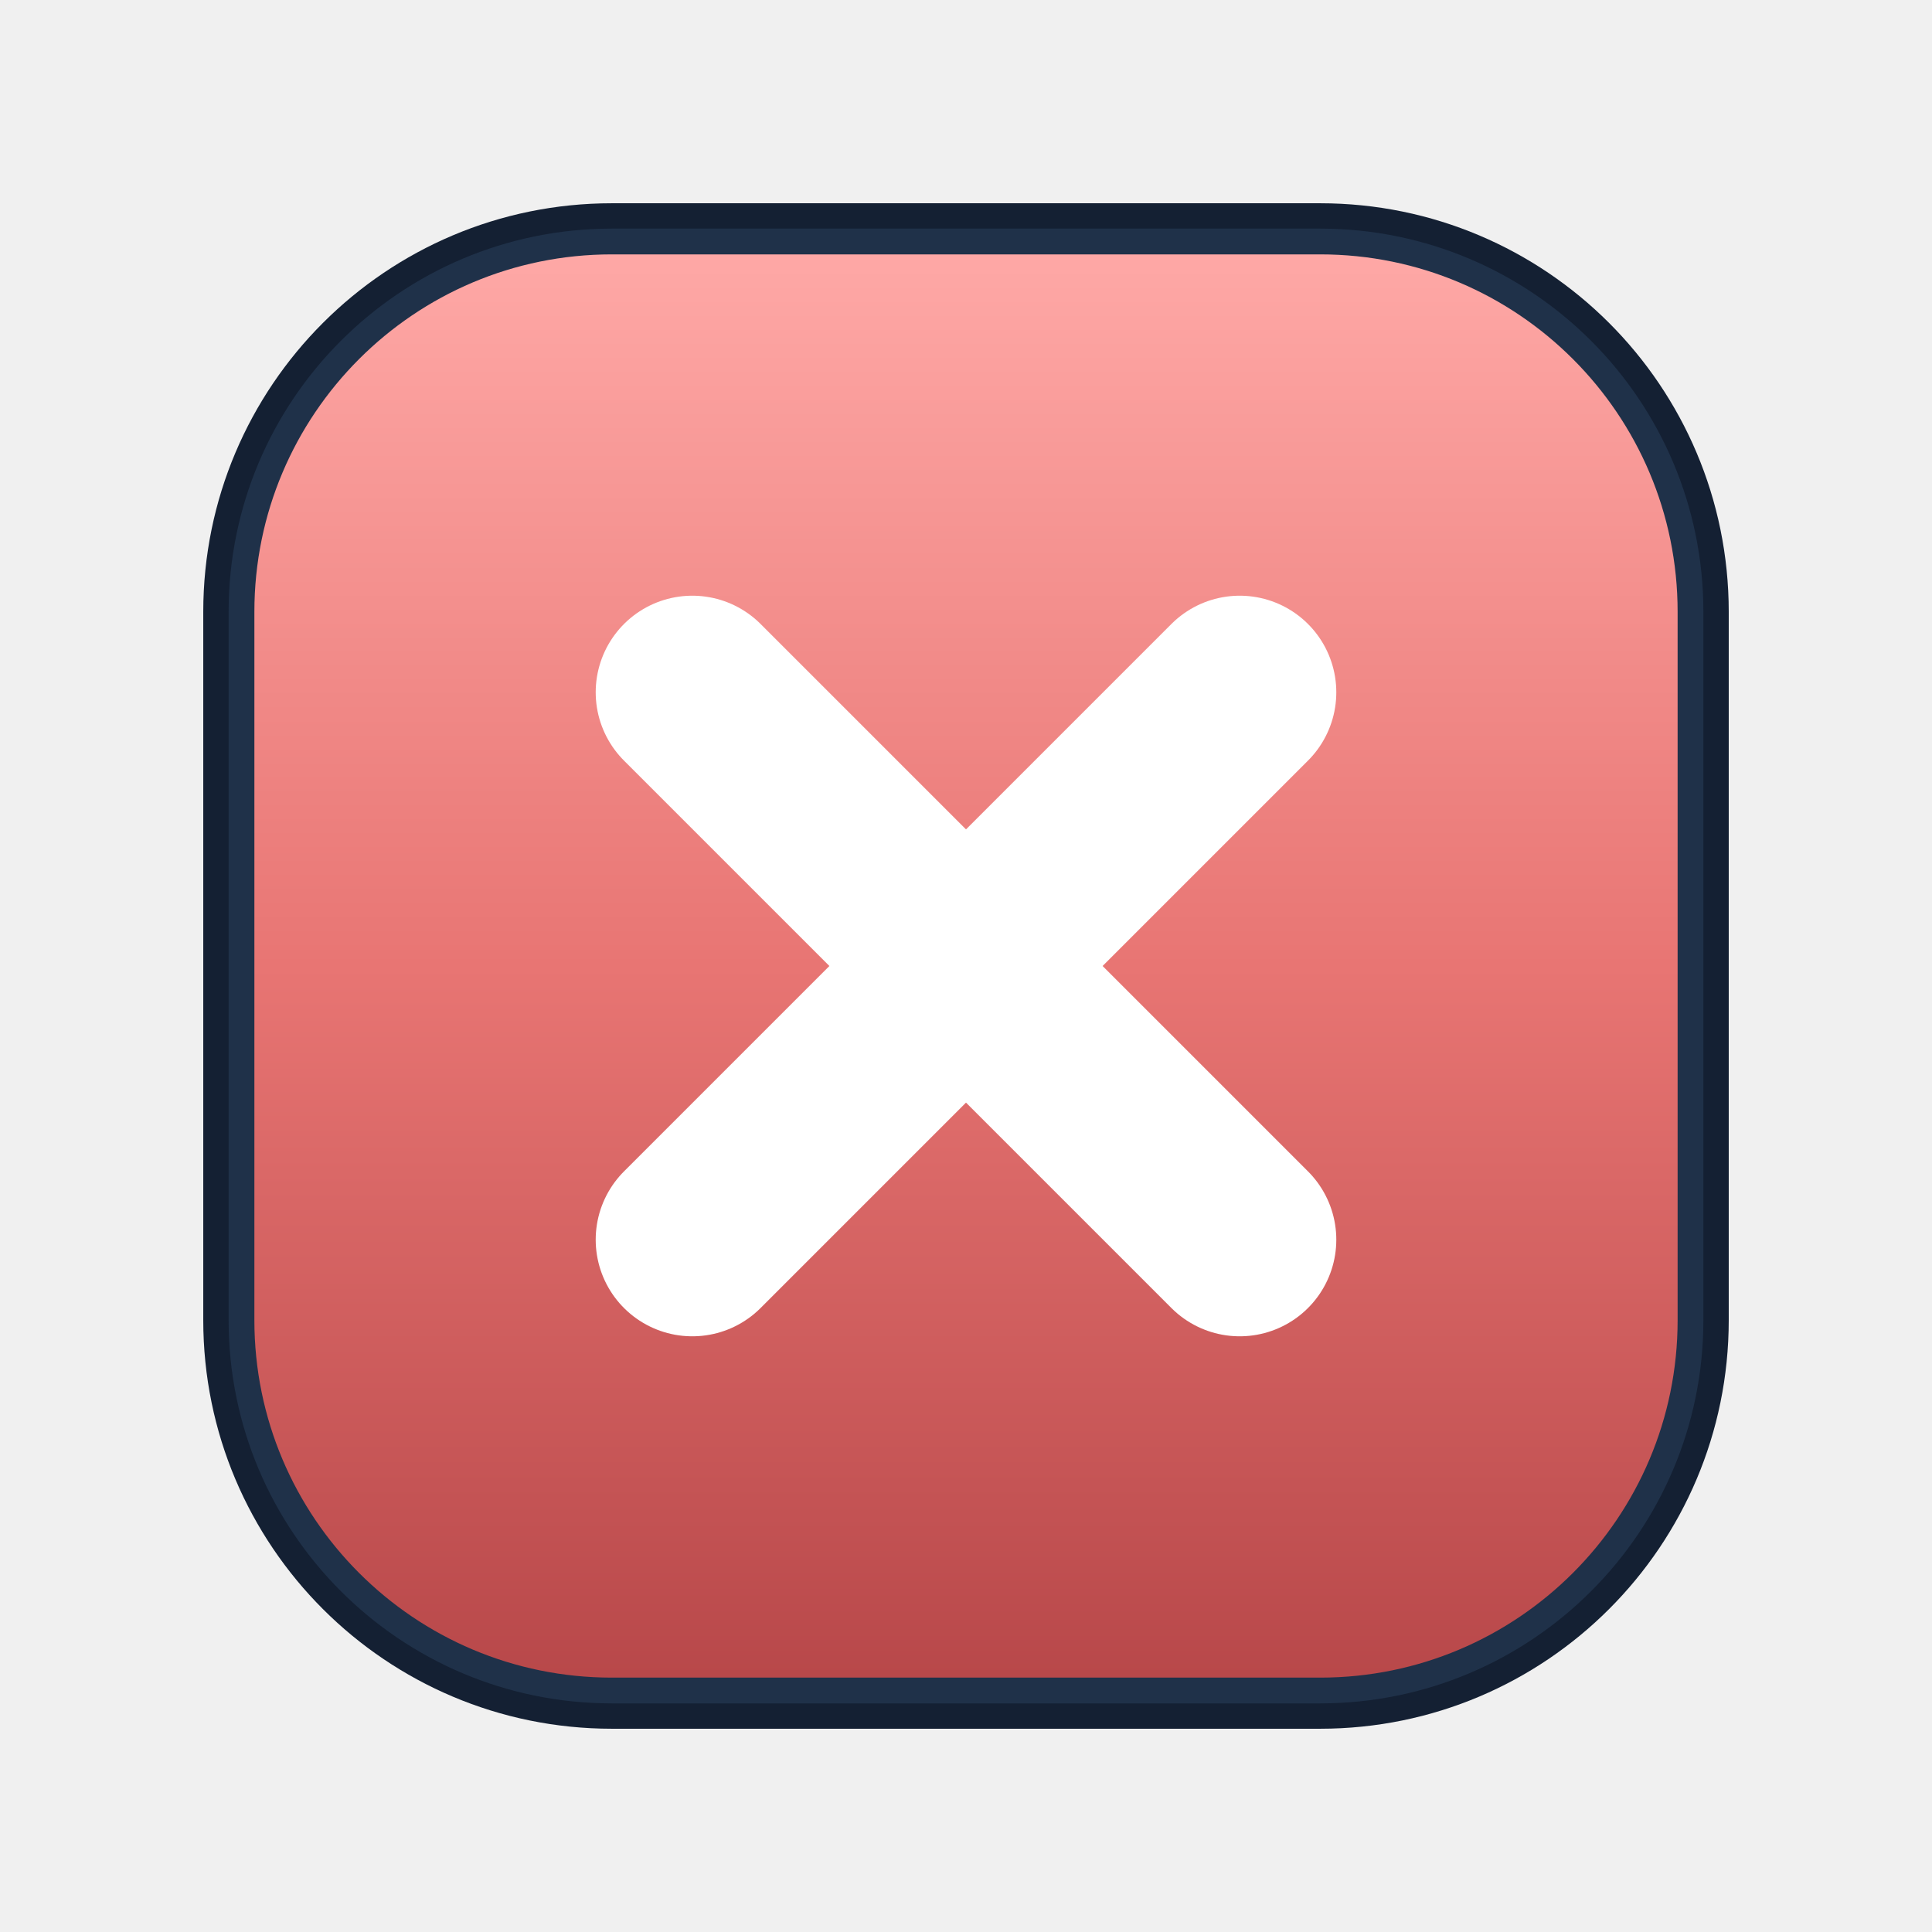
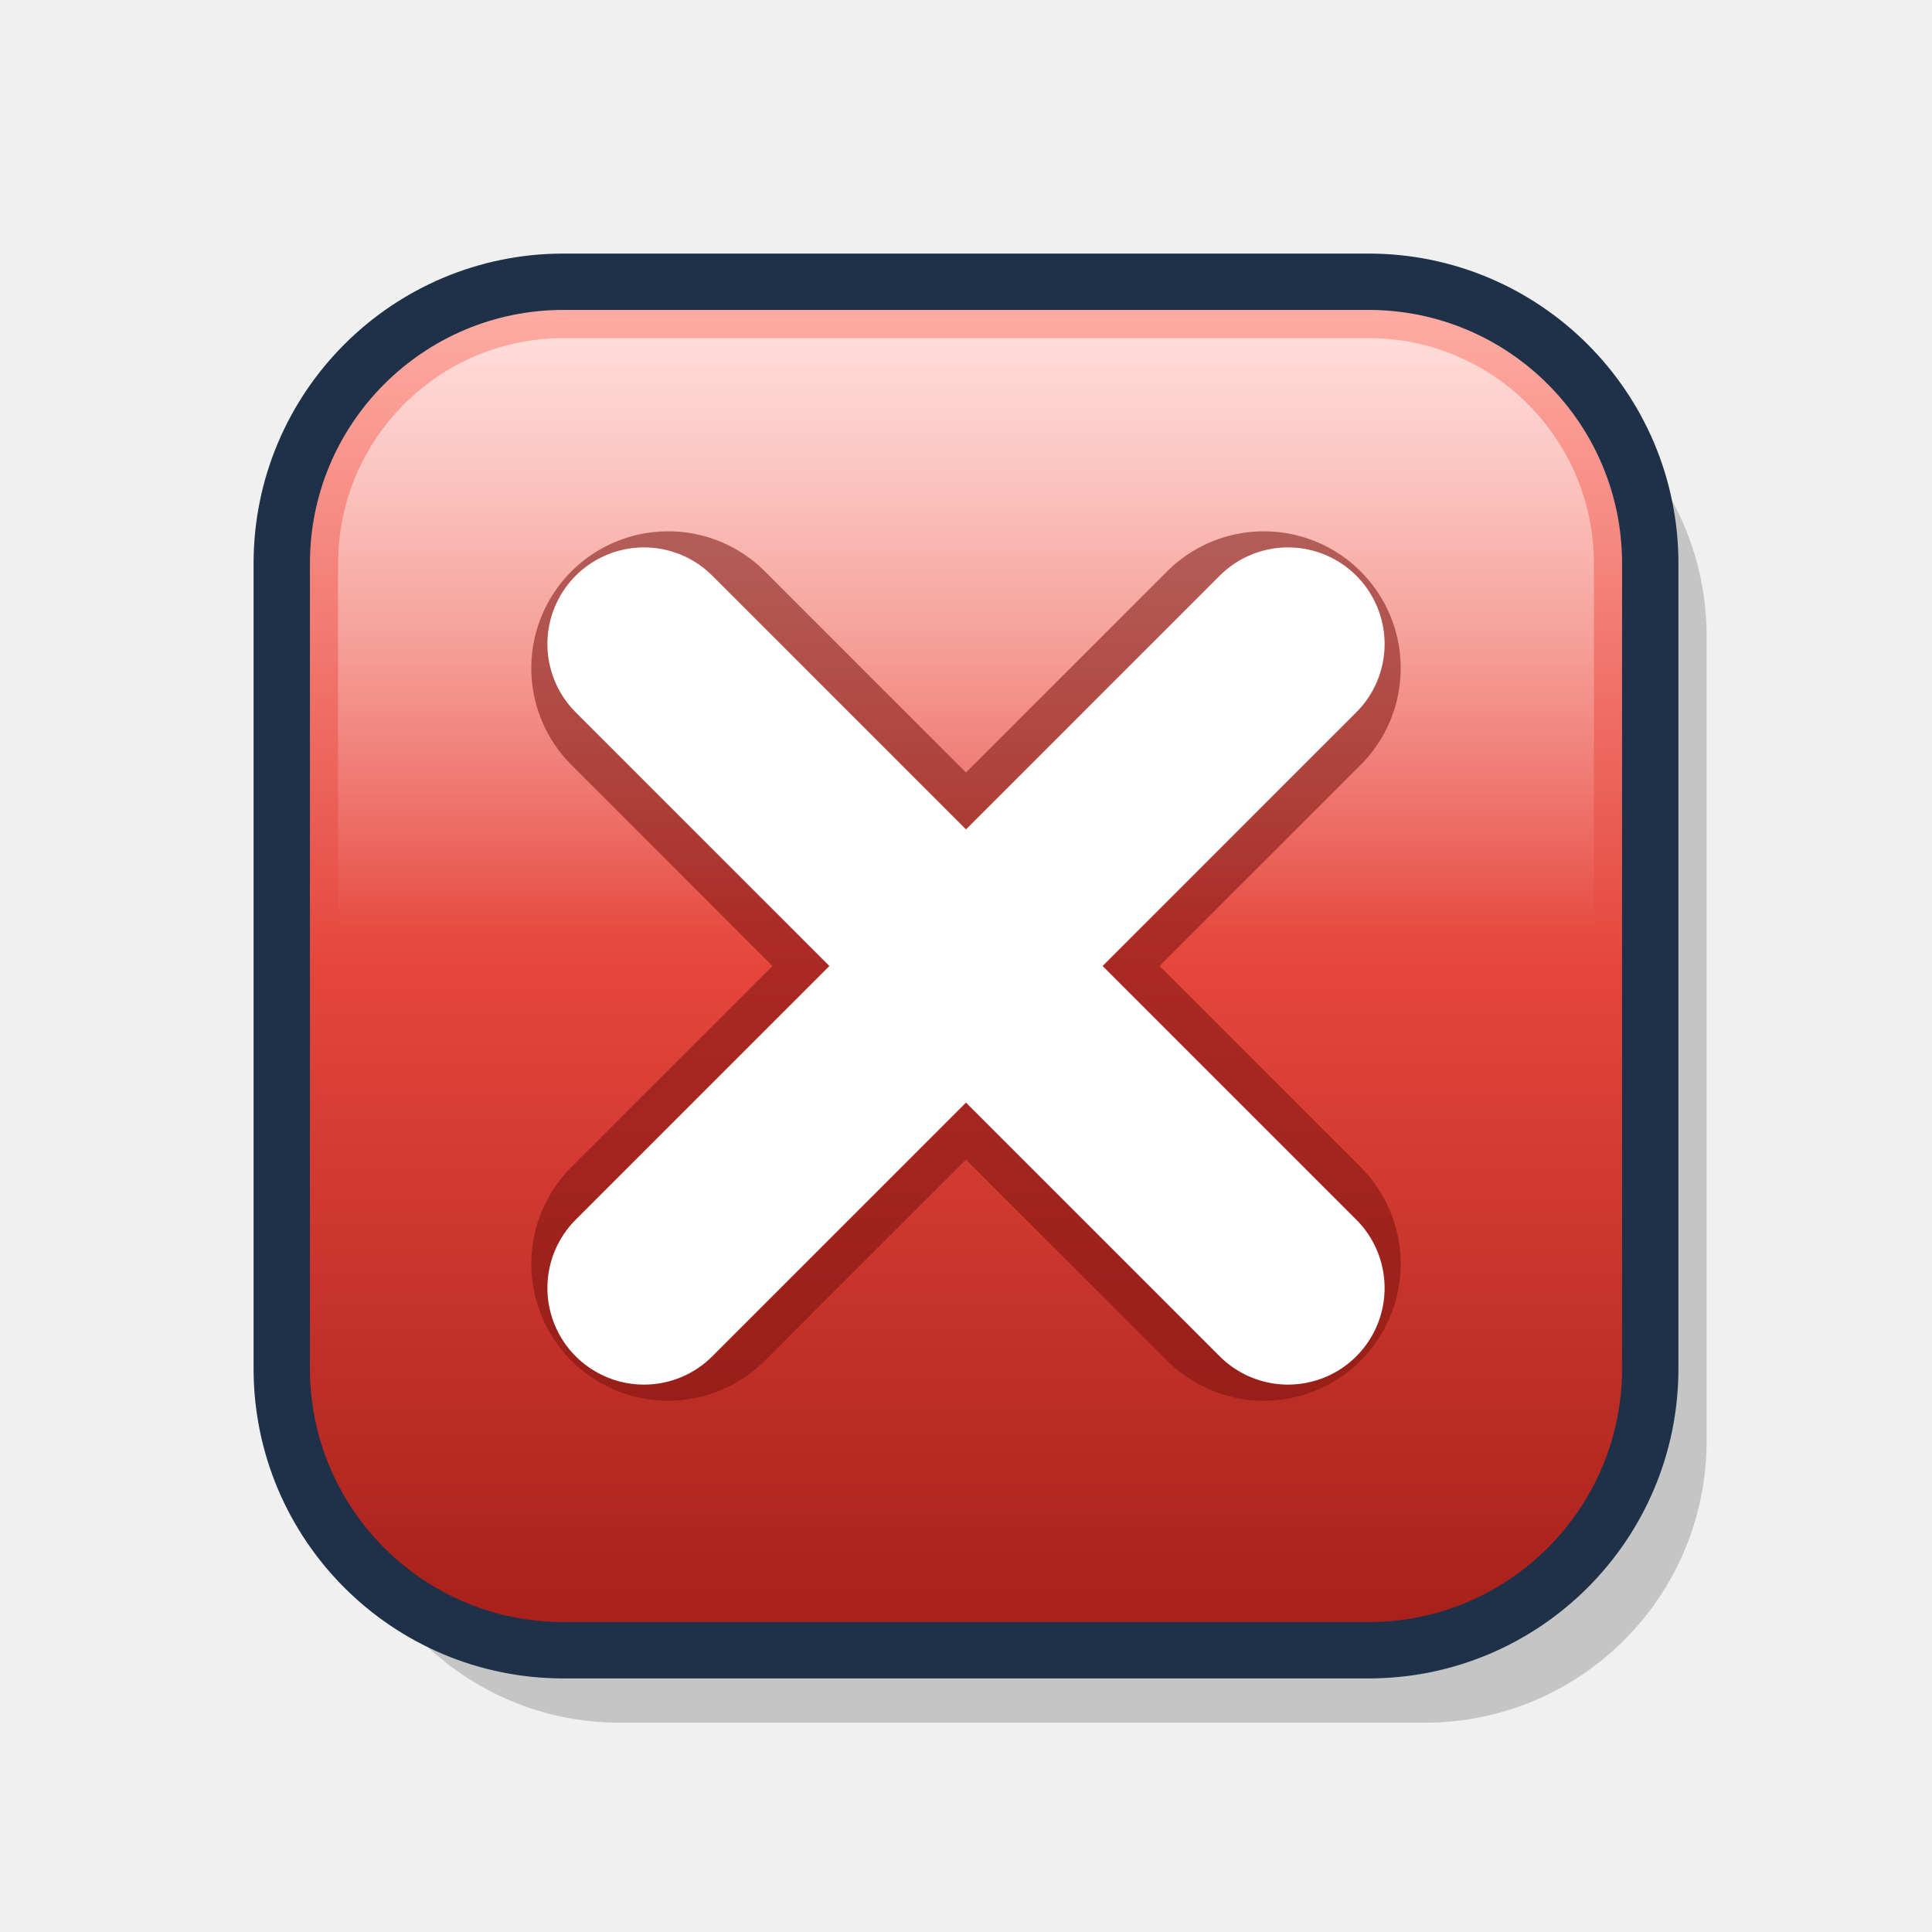
<svg xmlns="http://www.w3.org/2000/svg" viewBox="0 0 24 24" width="24" height="24">
  <defs>
-     <linearGradient id="g" x1="12" y1="2.8" x2="12" y2="21.2" gradientUnits="userSpaceOnUse">
-       <stop offset="0" stop-color="#ffaaa8" />
-       <stop offset="0.5" stop-color="#e87573" />
-       <stop offset="1" stop-color="#b64648" />
+     <linearGradient id="g" x1="0" y1="0" x2="0" y2="1">
+       <stop offset="0" stop-color="#ffb0a8" />
+       <stop offset="0.5" stop-color="#e5463c" />
+       <stop offset="1" stop-color="#a51f18" />
+     </linearGradient>
+     <linearGradient id="gloss" x1="0" y1="0" x2="0" y2="1">
+       <stop offset="0" stop-color="#ffffff" stop-opacity="0.6" />
+       <stop offset="1" stop-color="#ffffff" stop-opacity="0" />
    </linearGradient>
  </defs>
-   <rect x="3" y="3" width="18" height="18" rx="4.6" fill="none" stroke="#142033" stroke-width="0.95" />
-   <rect x="3" y="3" width="18" height="18" rx="4.6" fill="url(#g)" stroke="#1f3149" stroke-width="0.32" />
-   <path d="M 8.6 8.6 L 15.4 15.4 M 15.4 8.6 L 8.6 15.4" stroke="#ffffff" stroke-width="2.4" stroke-linecap="round" />
+   <path d="M7 3.5 H17 A3.5 3.5 0 0 1 20.5 7 V17 A3.5 3.5 0 0 1 17 20.5 H7 A3.5 3.5 0 0 1 3.5 17 V7 A3.5 3.5 0 0 1 7 3.5 Z" fill="#000000" opacity="0.18" transform="translate(0.7 0.9)" />
+   <path d="M7 3.5 H17 A3.5 3.5 0 0 1 20.5 7 V17 A3.5 3.5 0 0 1 17 20.5 H7 A3.5 3.5 0 0 1 3.5 17 V7 A3.5 3.5 0 0 1 7 3.5 Z" fill="url(#g)" stroke="#1f3149" stroke-width="0.7" stroke-linejoin="round" />
+   <path d="M7 4.2 H17 A2.8 2.8 0 0 1 19.8 7 V11.5 H4.2 V7 A2.8 2.8 0 0 1 7 4.2 Z" fill="url(#gloss)" />
+   <path d="M8.3 8.3 L15.7 15.7 M15.7 8.3 L8.3 15.7" stroke="#7a130e" stroke-width="3.4" stroke-linecap="round" opacity="0.55" />
+   <path d="M8 8 L16 16 M16 8 L8 16" stroke="#ffffff" stroke-width="2.4" stroke-linecap="round" />
</svg>
